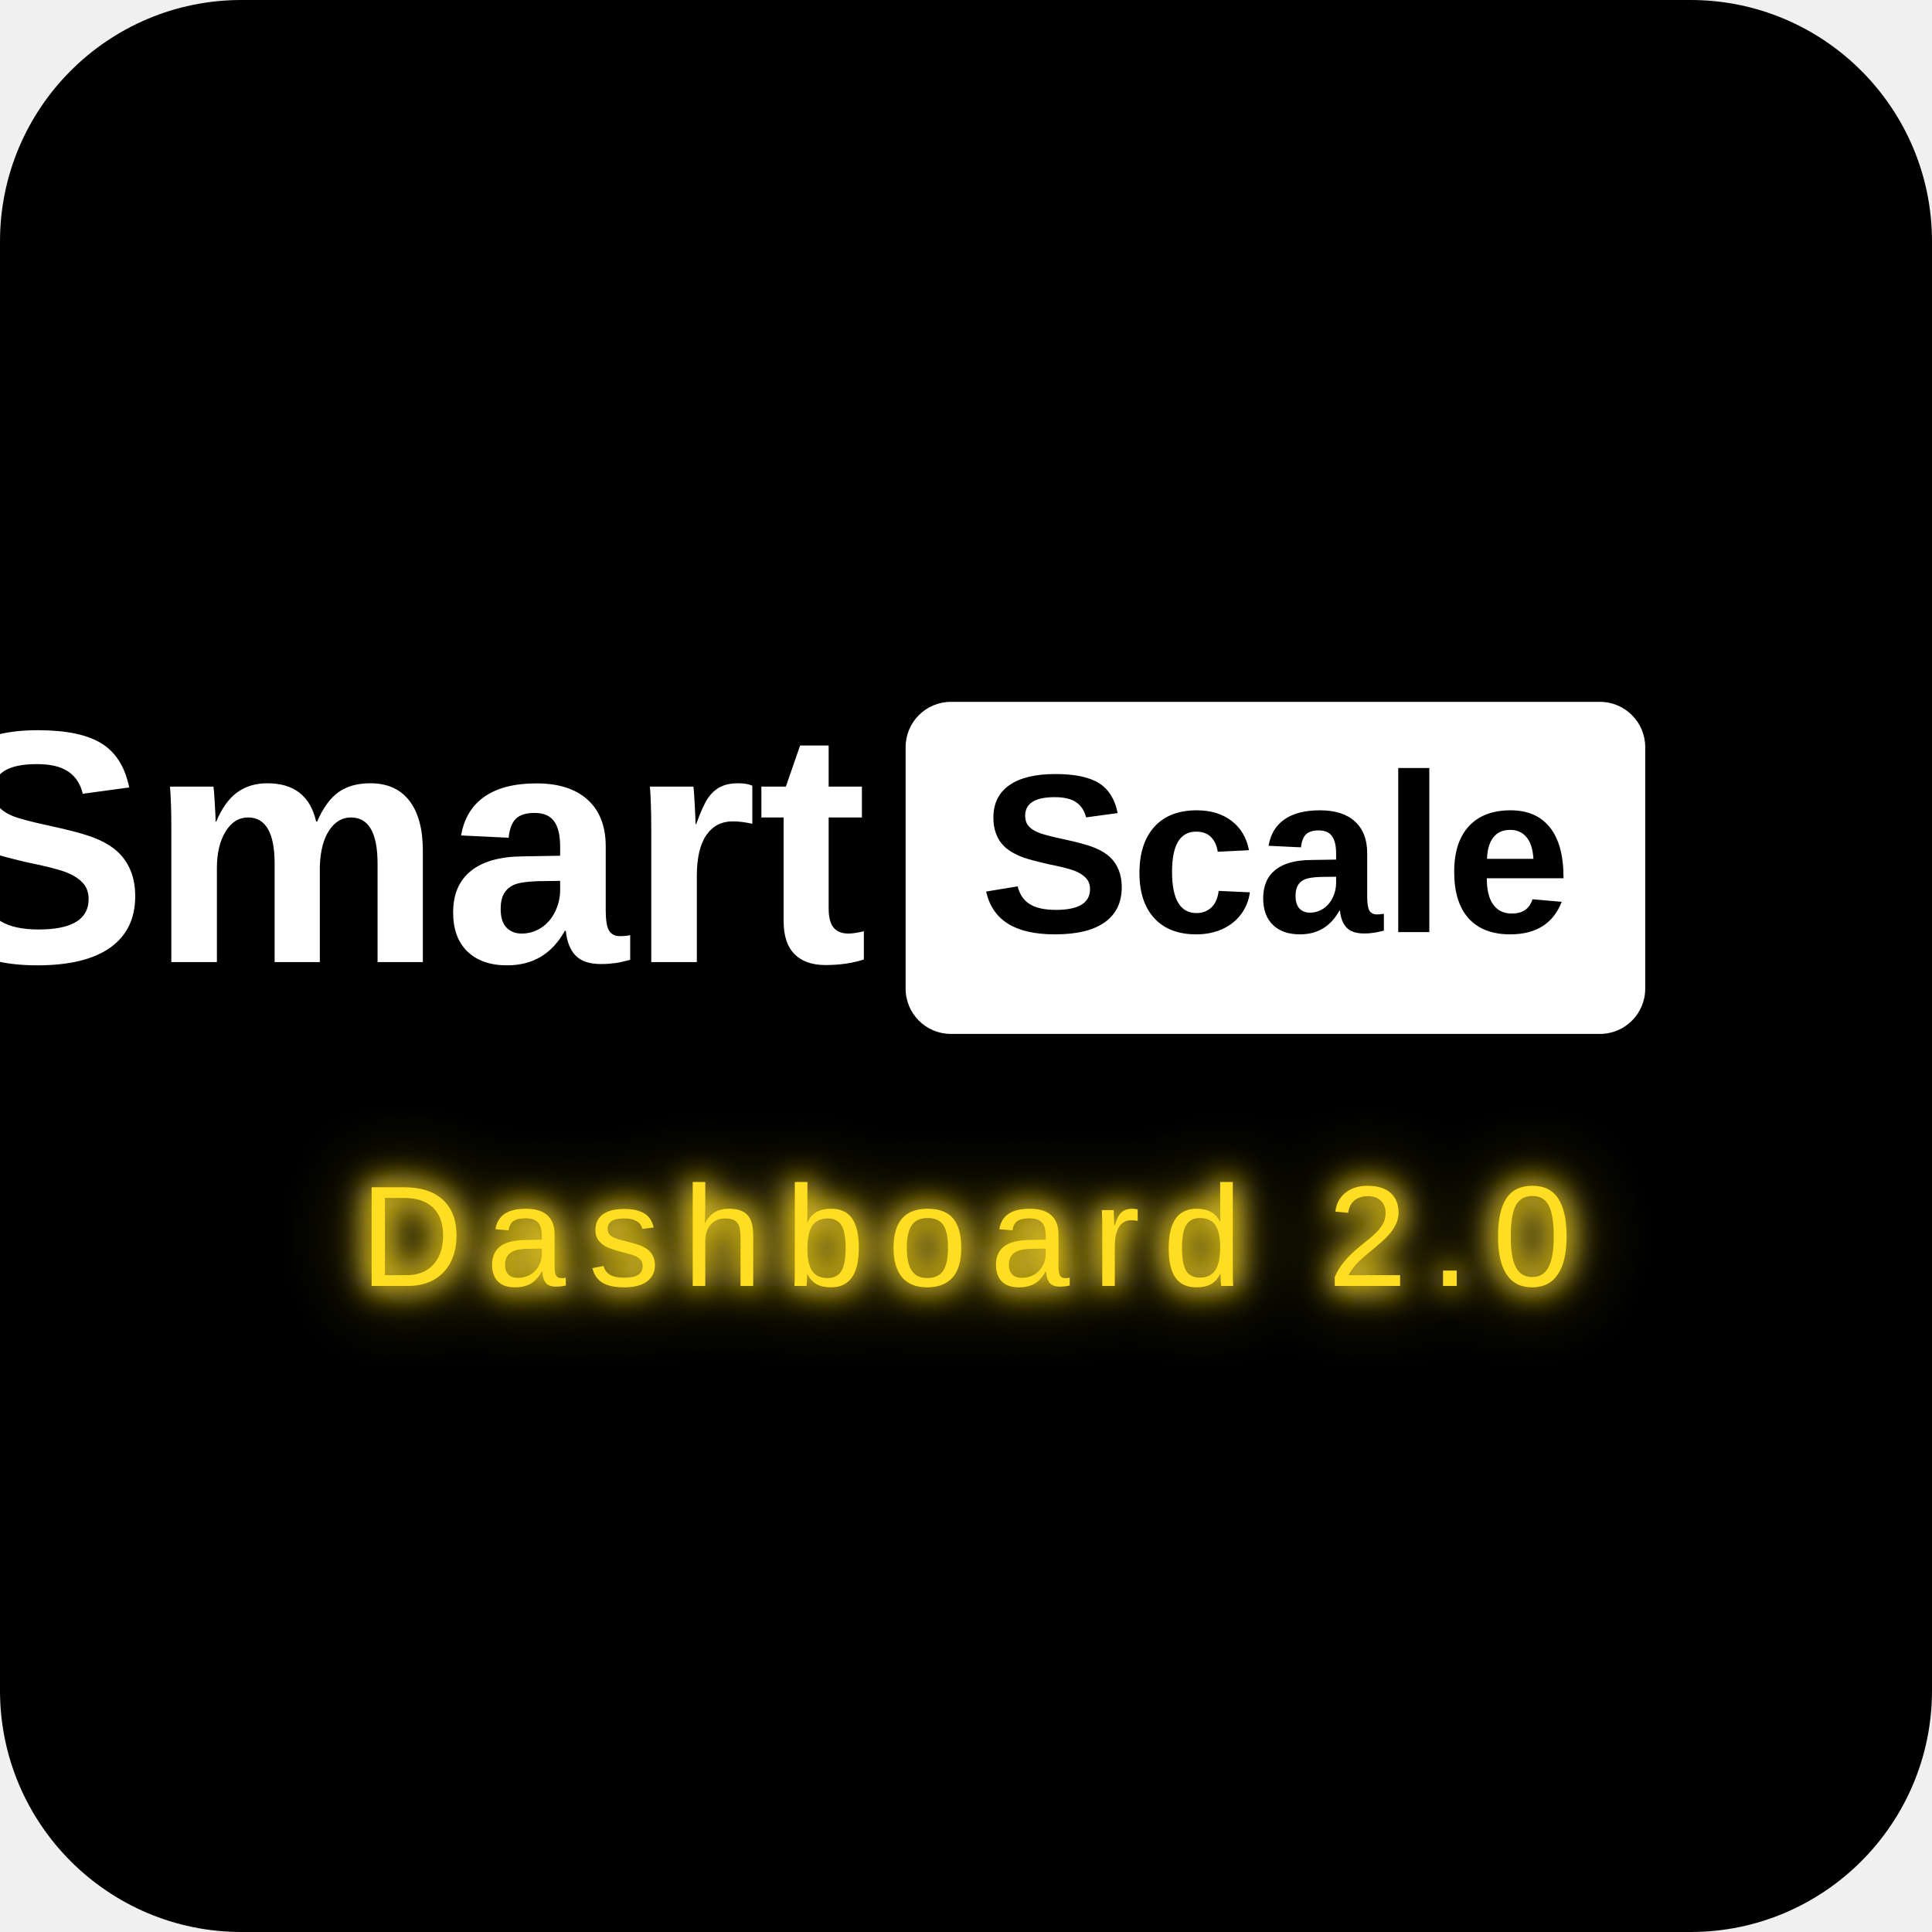
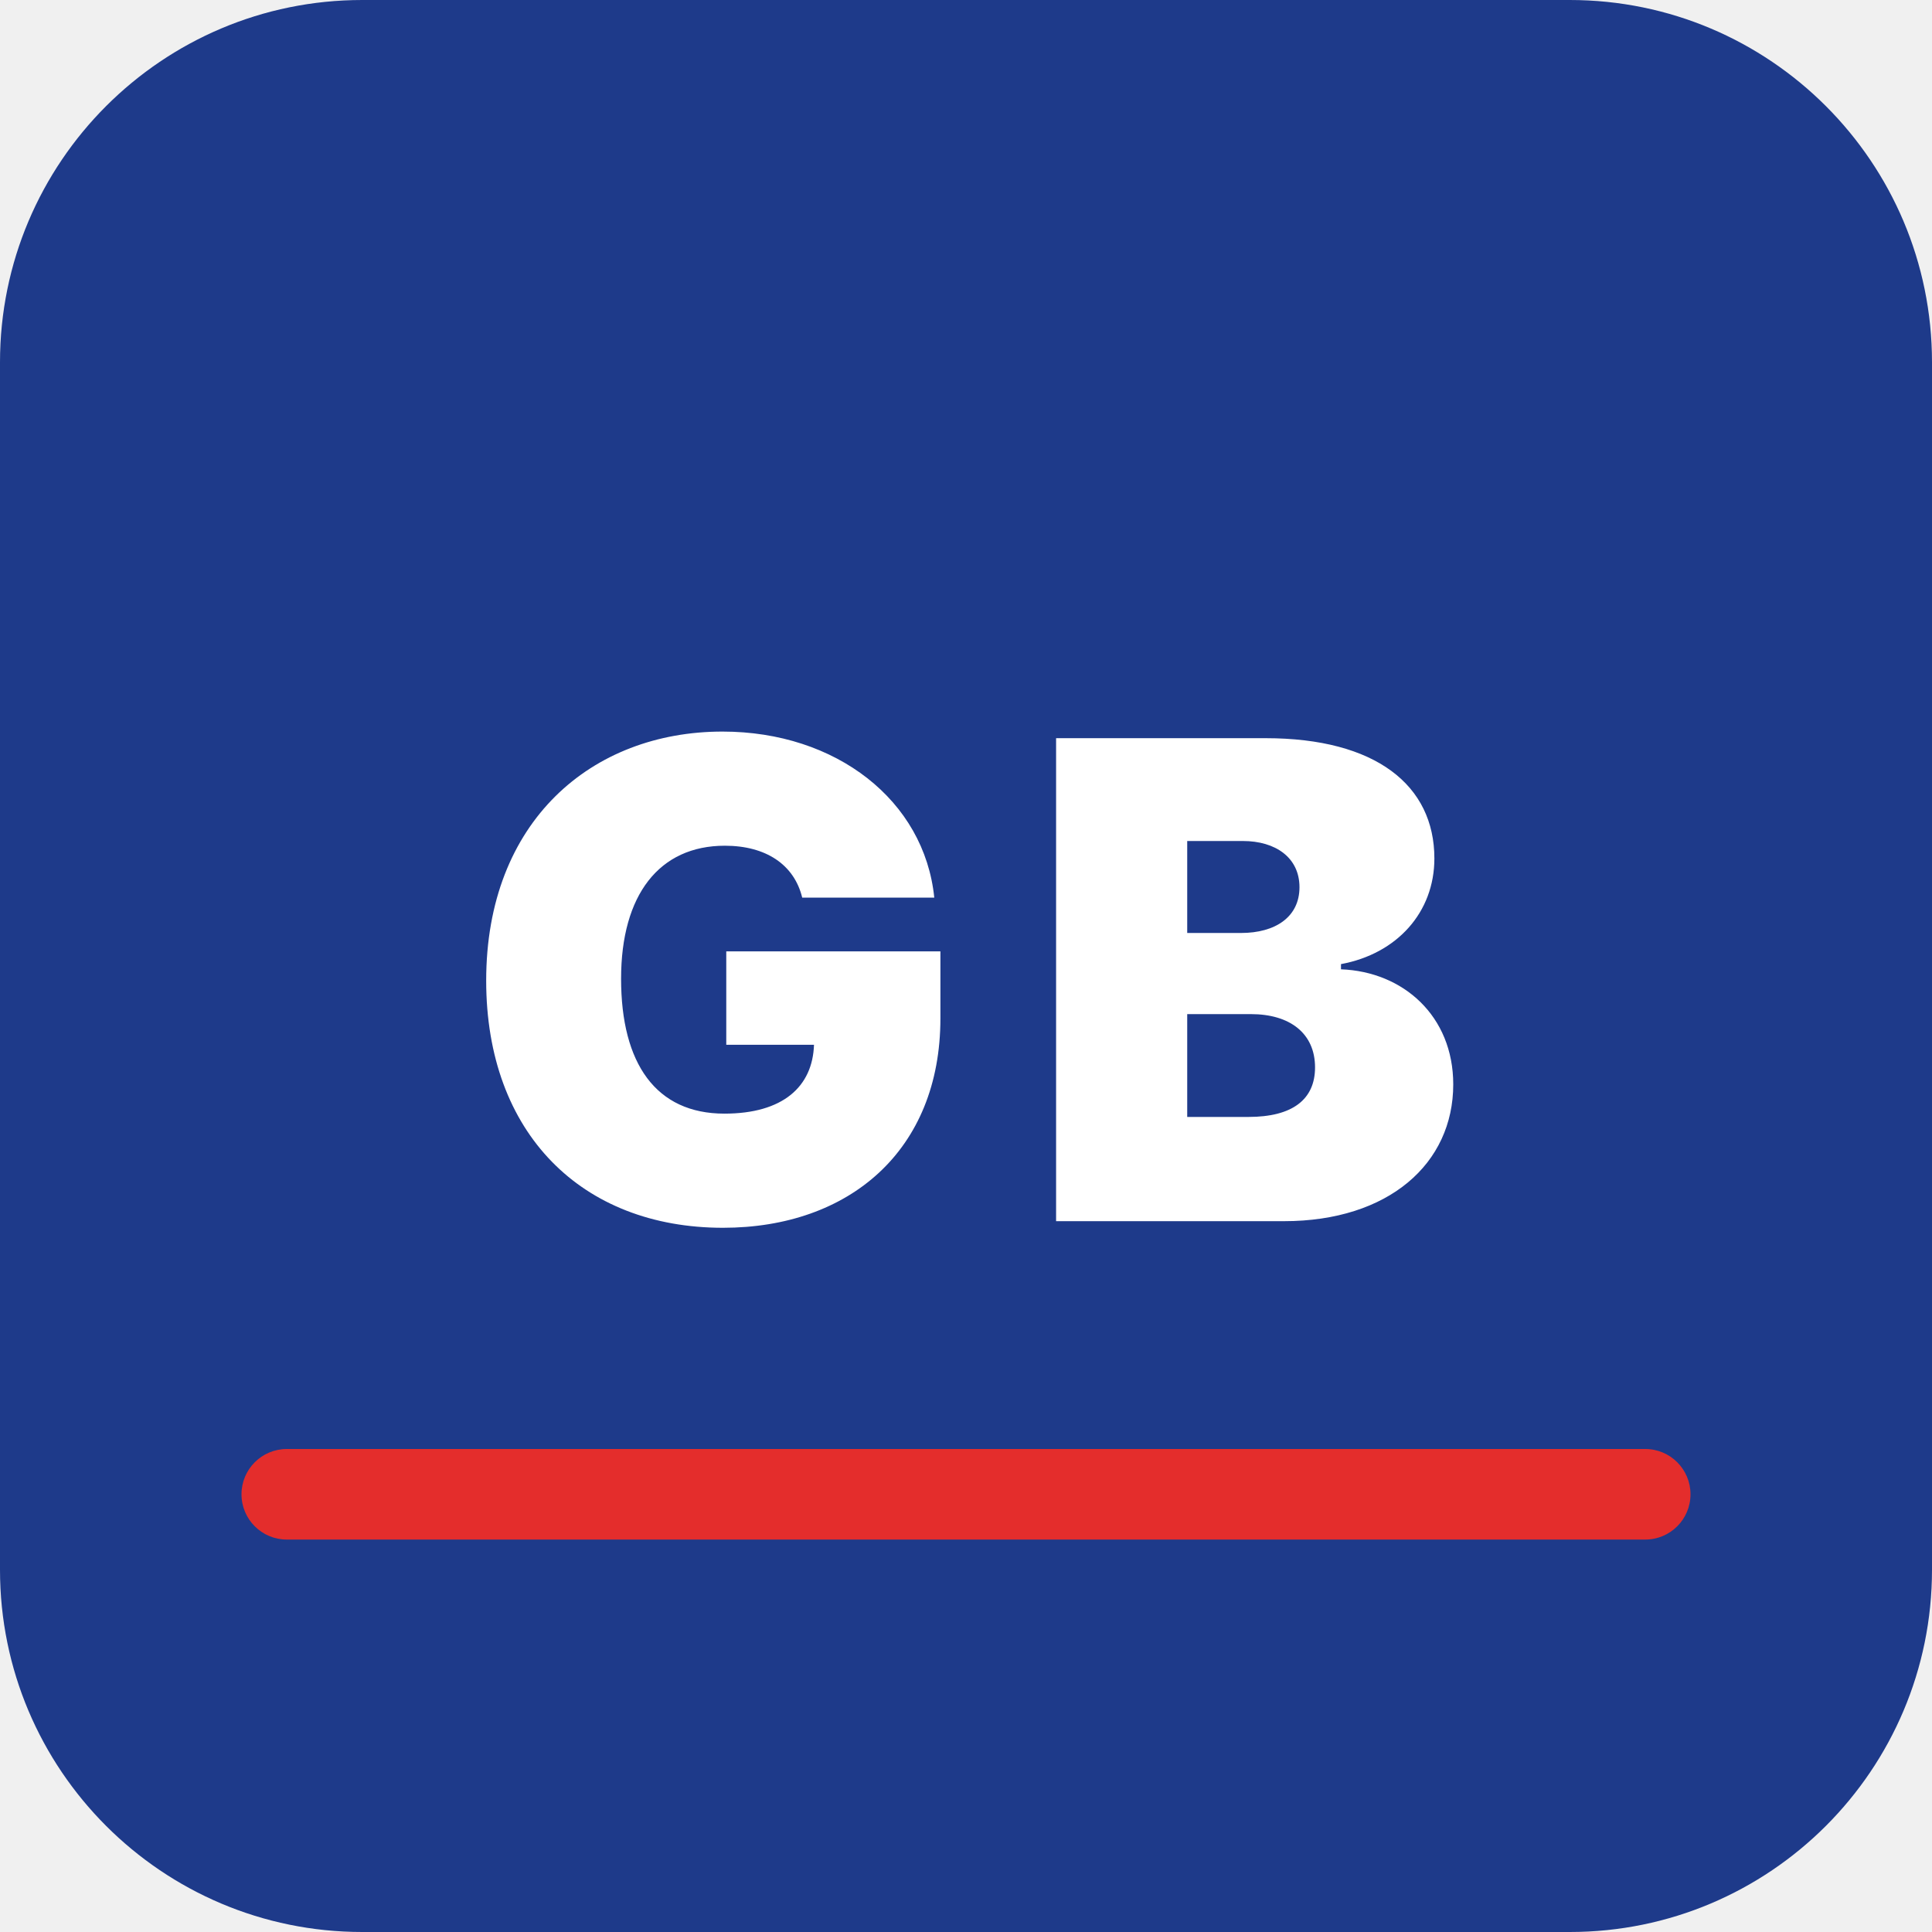
- <svg xmlns="http://www.w3.org/2000/svg" width="512" height="512" viewBox="0 0 512 512">
-   <defs>
-     <filter id="glow" x="-80%" y="-80%" width="260%" height="260%">
-       <feGaussianBlur in="SourceGraphic" stdDeviation="10" result="blur1" />
-       <feGaussianBlur in="SourceGraphic" stdDeviation="4" result="blur2" />
-       <feMerge>
-         <feMergeNode in="blur1" />
-         <feMergeNode in="blur2" />
-         <feMergeNode in="blur2" />
-         <feMergeNode in="SourceGraphic" />
-       </feMerge>
-     </filter>
-   </defs>
-   <rect width="512" height="512" fill="black" rx="64" />
-   <text x="230" y="230" font-family="Arial, Helvetica, sans-serif" font-size="88" font-weight="700" fill="white" text-anchor="end" dominant-baseline="middle">Smart</text>
-   <rect x="240" y="186" width="196" height="88" rx="12" ry="12" fill="white" />
-   <text x="338" y="230" font-family="Arial, Helvetica, sans-serif" font-size="60" font-weight="700" fill="black" text-anchor="middle" dominant-baseline="middle">Scale</text>
-   <text x="256" y="330" font-family="Arial, Helvetica, sans-serif" font-size="38" font-weight="400" letter-spacing="6" fill="#ffde21" text-anchor="middle" dominant-baseline="middle" filter="url(#glow)">Dashboard 2.0</text>
+ <svg xmlns="http://www.w3.org/2000/svg" viewBox="0 0 64 64" width="512" height="512">
+   <rect width="64" height="64" fill="#1e3a8a" rx="12" />
+   <text x="32" y="32" font-family="Inter, system-ui, sans-serif" font-size="22" font-weight="900" letter-spacing="2" fill="#ffffff" text-anchor="middle" dominant-baseline="middle">GB</text>
+   <rect x="8" y="48" width="48" height="3" fill="#E42D2C" rx="1.5" />
</svg>
